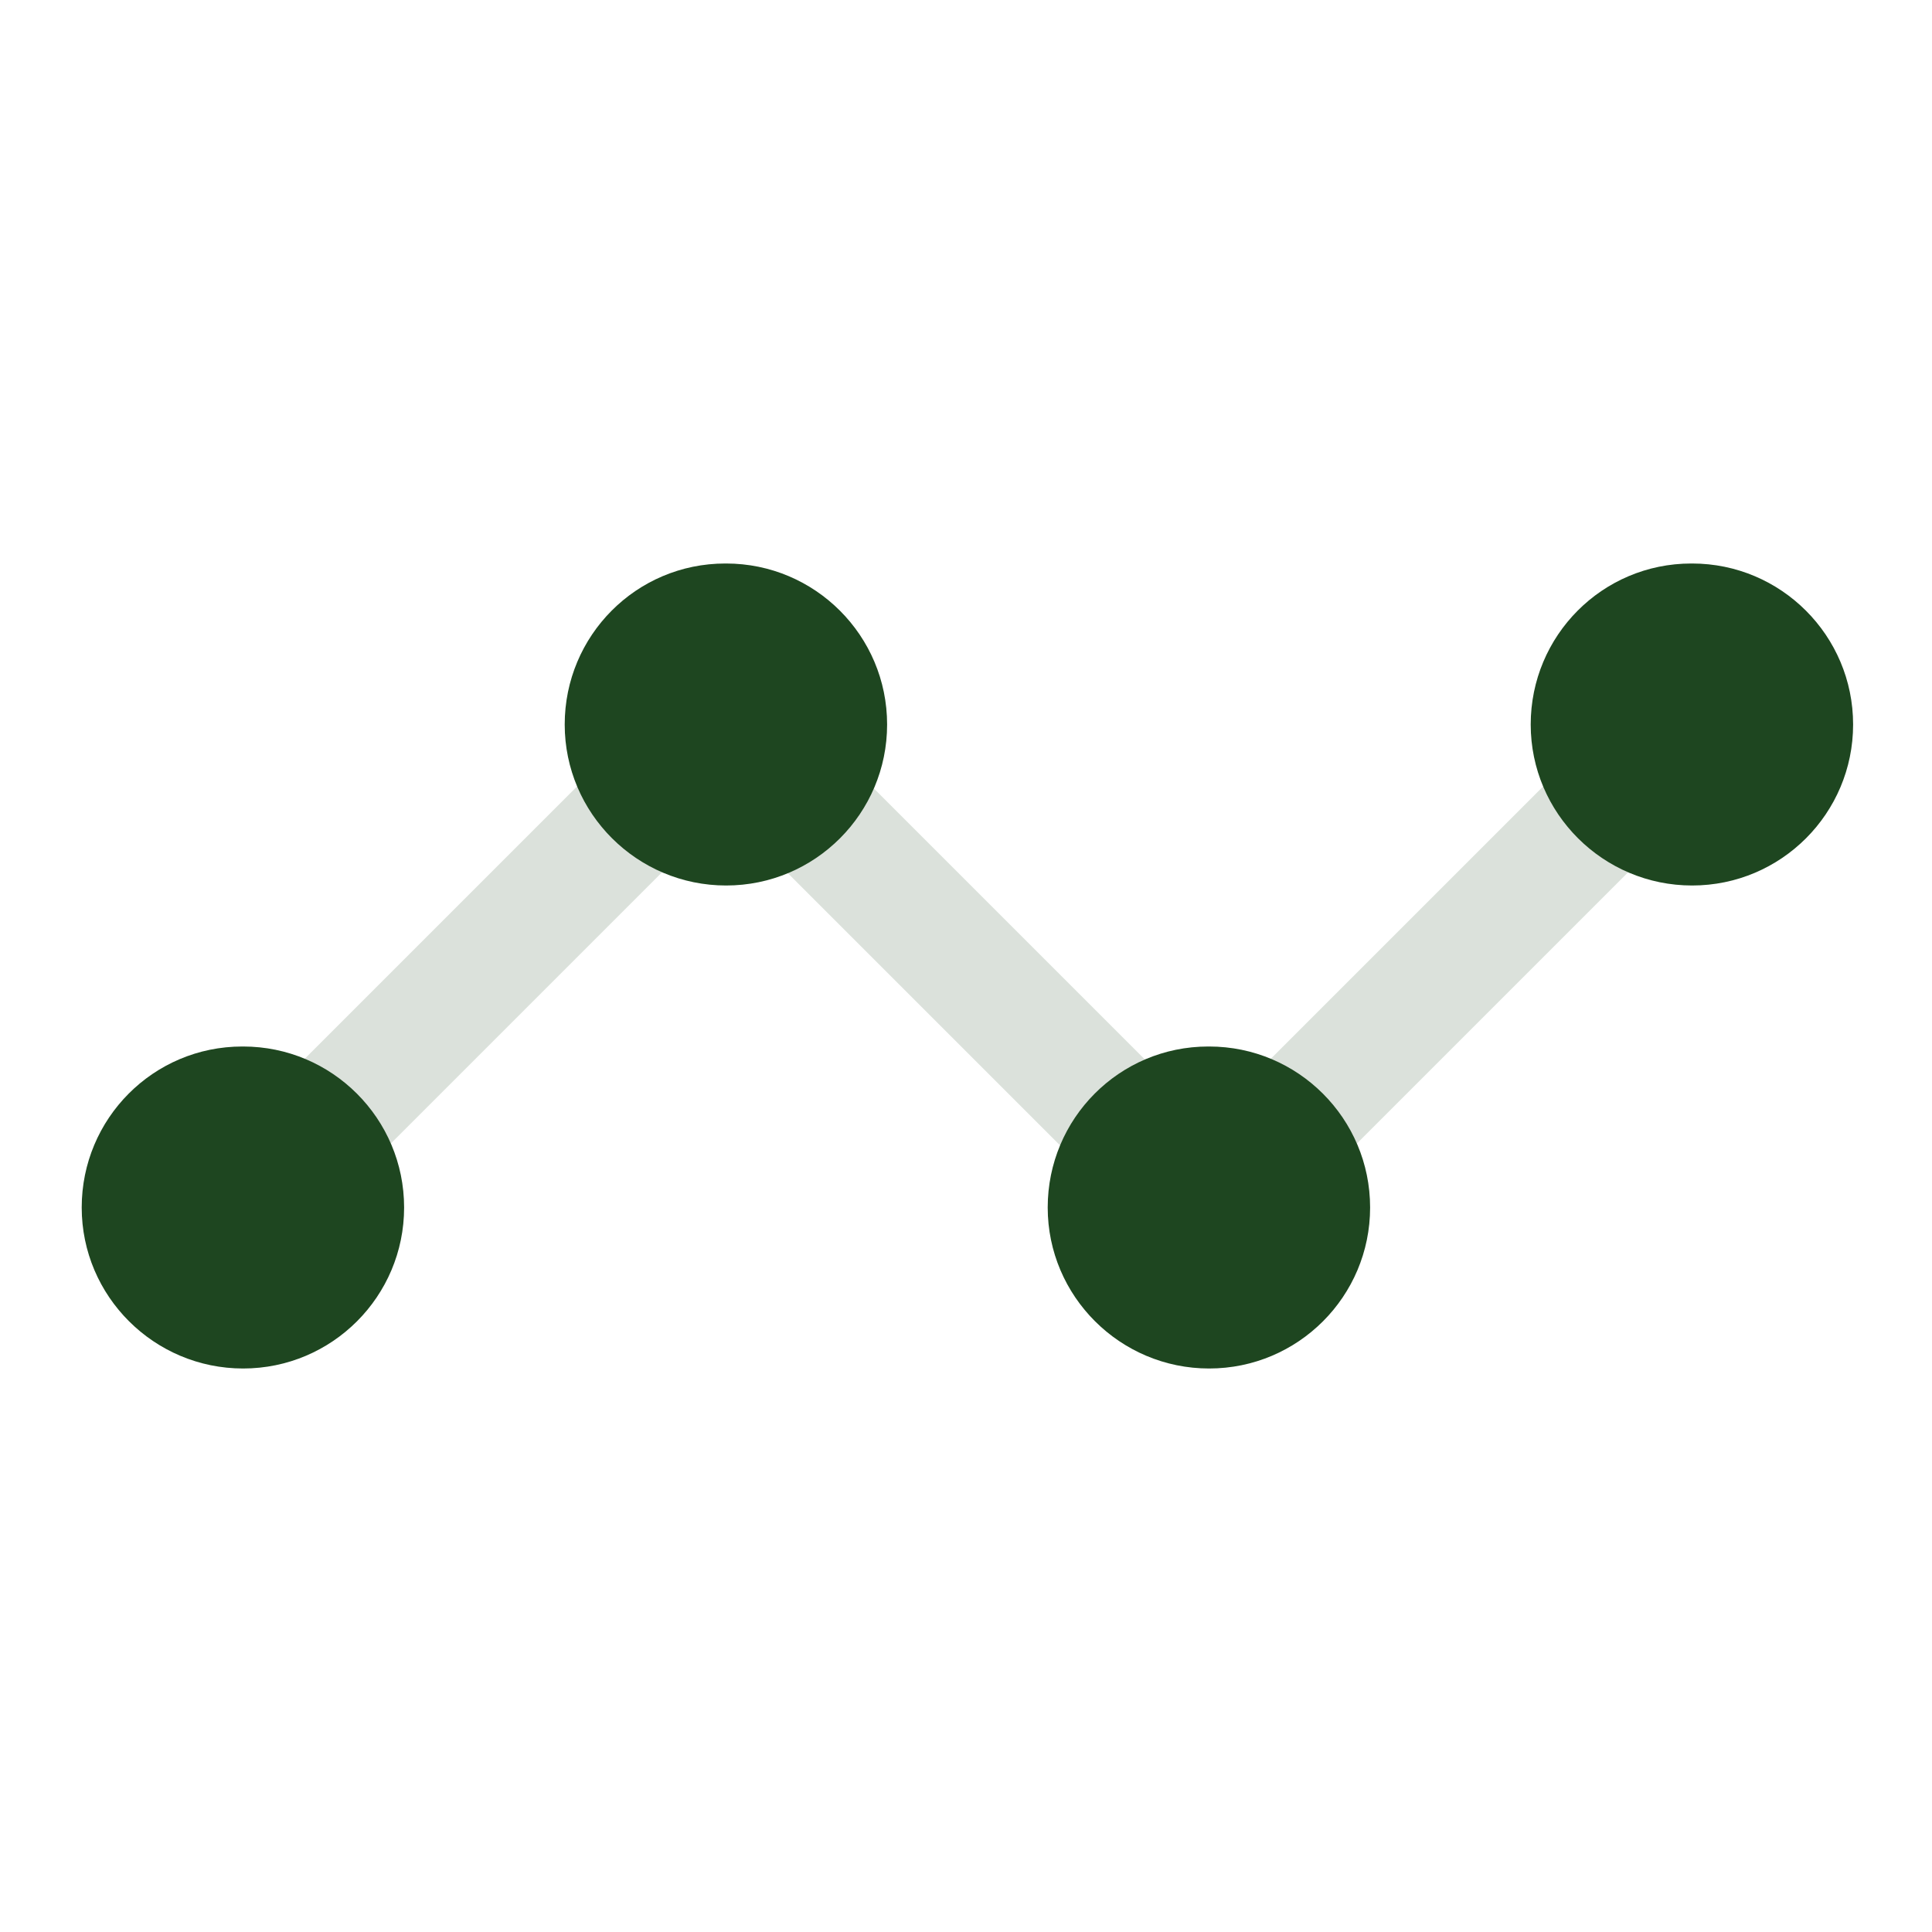
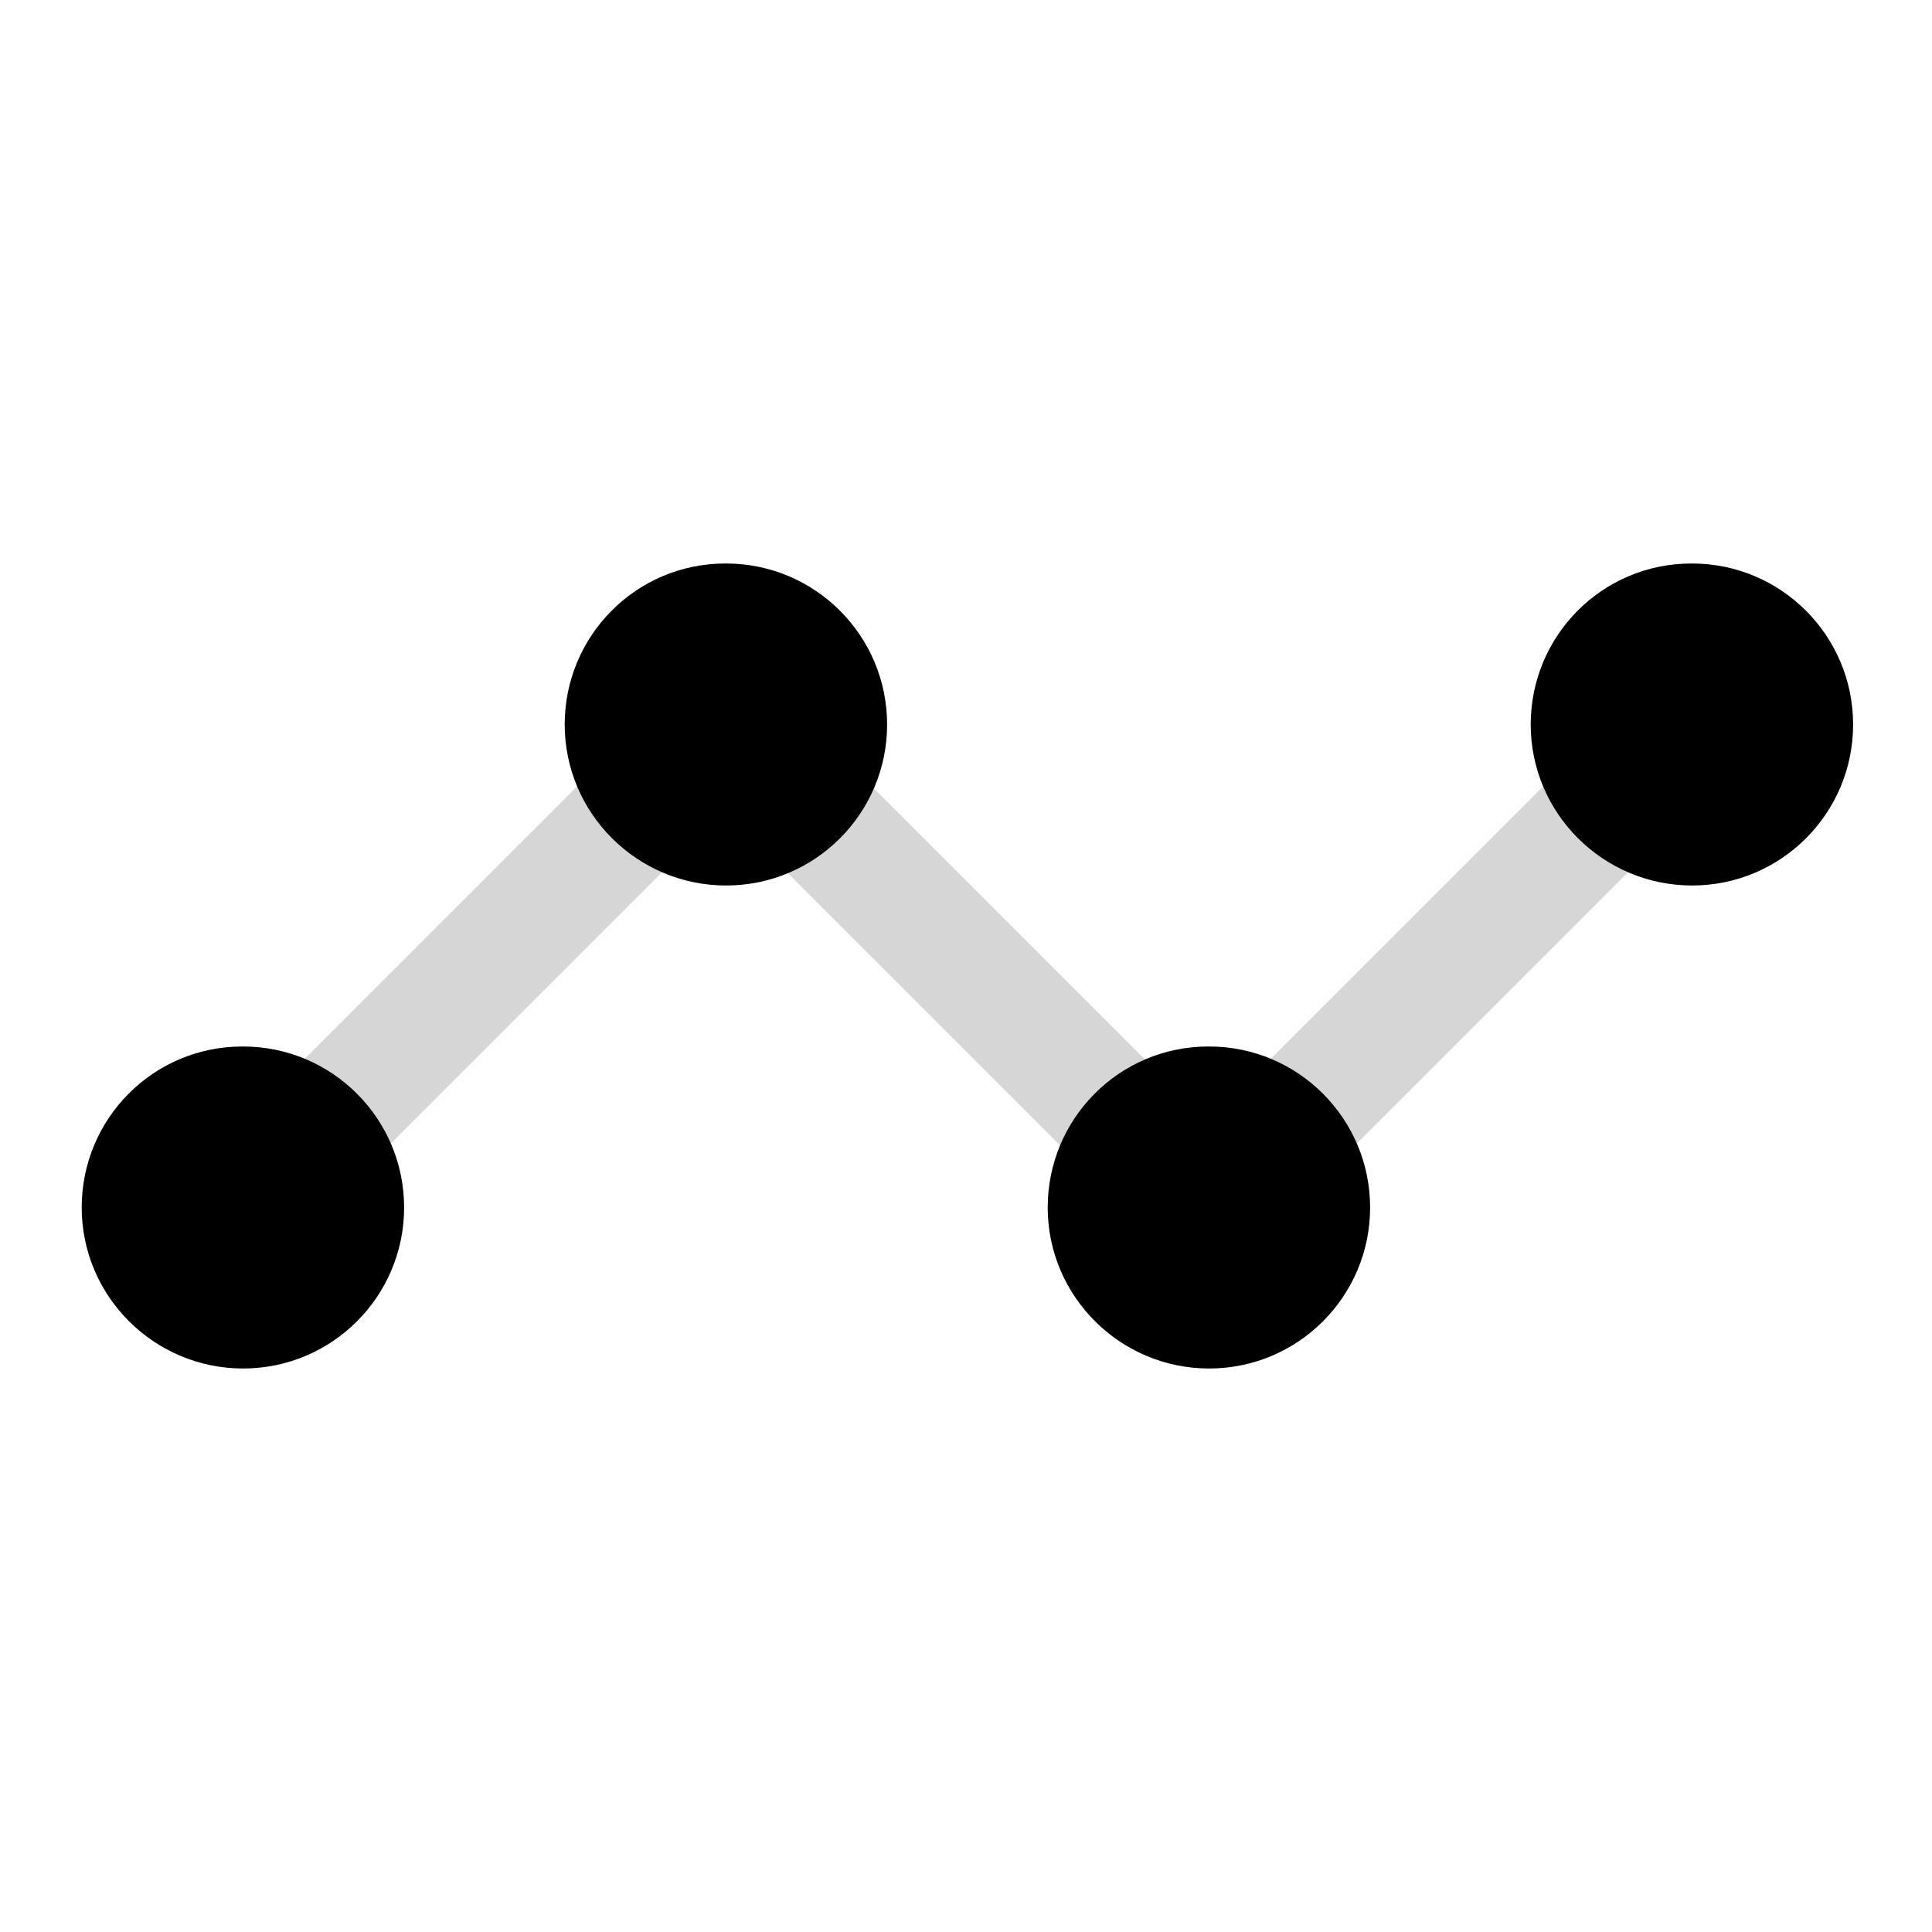
- <svg xmlns="http://www.w3.org/2000/svg" width="24" height="24" viewBox="0 0 24 24" fill="none">
-   <path opacity="0.4" d="M15 15.75C14.808 15.75 14.616 15.677 14.47 15.53L9 10.06L3.53 15.53C3.237 15.823 2.762 15.823 2.469 15.53C2.176 15.237 2.176 14.762 2.469 14.469L8.469 8.469C8.762 8.176 9.237 8.176 9.53 8.469L15 13.939L20.47 8.469C20.763 8.176 21.238 8.176 21.531 8.469C21.824 8.762 21.824 9.237 21.531 9.53L15.531 15.53C15.384 15.677 15.192 15.75 15 15.75Z" fill="#1E4620" fill-opacity="0.4" />
-   <path d="M21.02 11C19.916 11 19.015 10.104 19.015 9C19.015 7.896 19.905 7 21.01 7H21.02C22.124 7 23.02 7.896 23.02 9C23.02 10.104 22.125 11 21.02 11Z" fill="#1E4620" />
-   <path d="M9.02 11C7.916 11 7.015 10.104 7.015 9C7.015 7.896 7.905 7 9.01 7H9.02C10.124 7 11.02 7.896 11.02 9C11.02 10.104 10.125 11 9.02 11Z" fill="#1E4620" />
-   <path d="M15.02 17C13.916 17 13.015 16.104 13.015 15C13.015 13.896 13.905 13 15.01 13H15.02C16.124 13 17.02 13.896 17.02 15C17.02 16.104 16.125 17 15.02 17Z" fill="#1E4620" />
-   <path d="M3.02 17C1.916 17 1.015 16.104 1.015 15C1.015 13.896 1.905 13 3.01 13H3.02C4.124 13 5.02 13.896 5.02 15C5.02 16.104 4.125 17 3.02 17Z" fill="#1E4620" />
+ <svg xmlns="http://www.w3.org/2000/svg" width="24" height="24" viewBox="0 0 24 24" fill="currentColor">
+   <path opacity="0.4" d="M15 15.75C14.808 15.75 14.616 15.677 14.47 15.53L9 10.06L3.53 15.53C3.237 15.823 2.762 15.823 2.469 15.53C2.176 15.237 2.176 14.762 2.469 14.469L8.469 8.469C8.762 8.176 9.237 8.176 9.53 8.469L15 13.939L20.47 8.469C20.763 8.176 21.238 8.176 21.531 8.469C21.824 8.762 21.824 9.237 21.531 9.53L15.531 15.53C15.384 15.677 15.192 15.75 15 15.75Z" fill-opacity="0.4" />
+   <path d="M21.02 11C19.916 11 19.015 10.104 19.015 9C19.015 7.896 19.905 7 21.01 7H21.02C22.124 7 23.02 7.896 23.02 9C23.02 10.104 22.125 11 21.02 11Z" />
+   <path d="M9.02 11C7.916 11 7.015 10.104 7.015 9C7.015 7.896 7.905 7 9.01 7H9.02C10.124 7 11.02 7.896 11.02 9C11.02 10.104 10.125 11 9.02 11Z" />
+   <path d="M15.02 17C13.916 17 13.015 16.104 13.015 15C13.015 13.896 13.905 13 15.01 13H15.02C16.124 13 17.02 13.896 17.02 15C17.02 16.104 16.125 17 15.02 17Z" />
+   <path d="M3.02 17C1.916 17 1.015 16.104 1.015 15C1.015 13.896 1.905 13 3.01 13H3.02C4.124 13 5.02 13.896 5.02 15C5.02 16.104 4.125 17 3.02 17Z" />
</svg>
